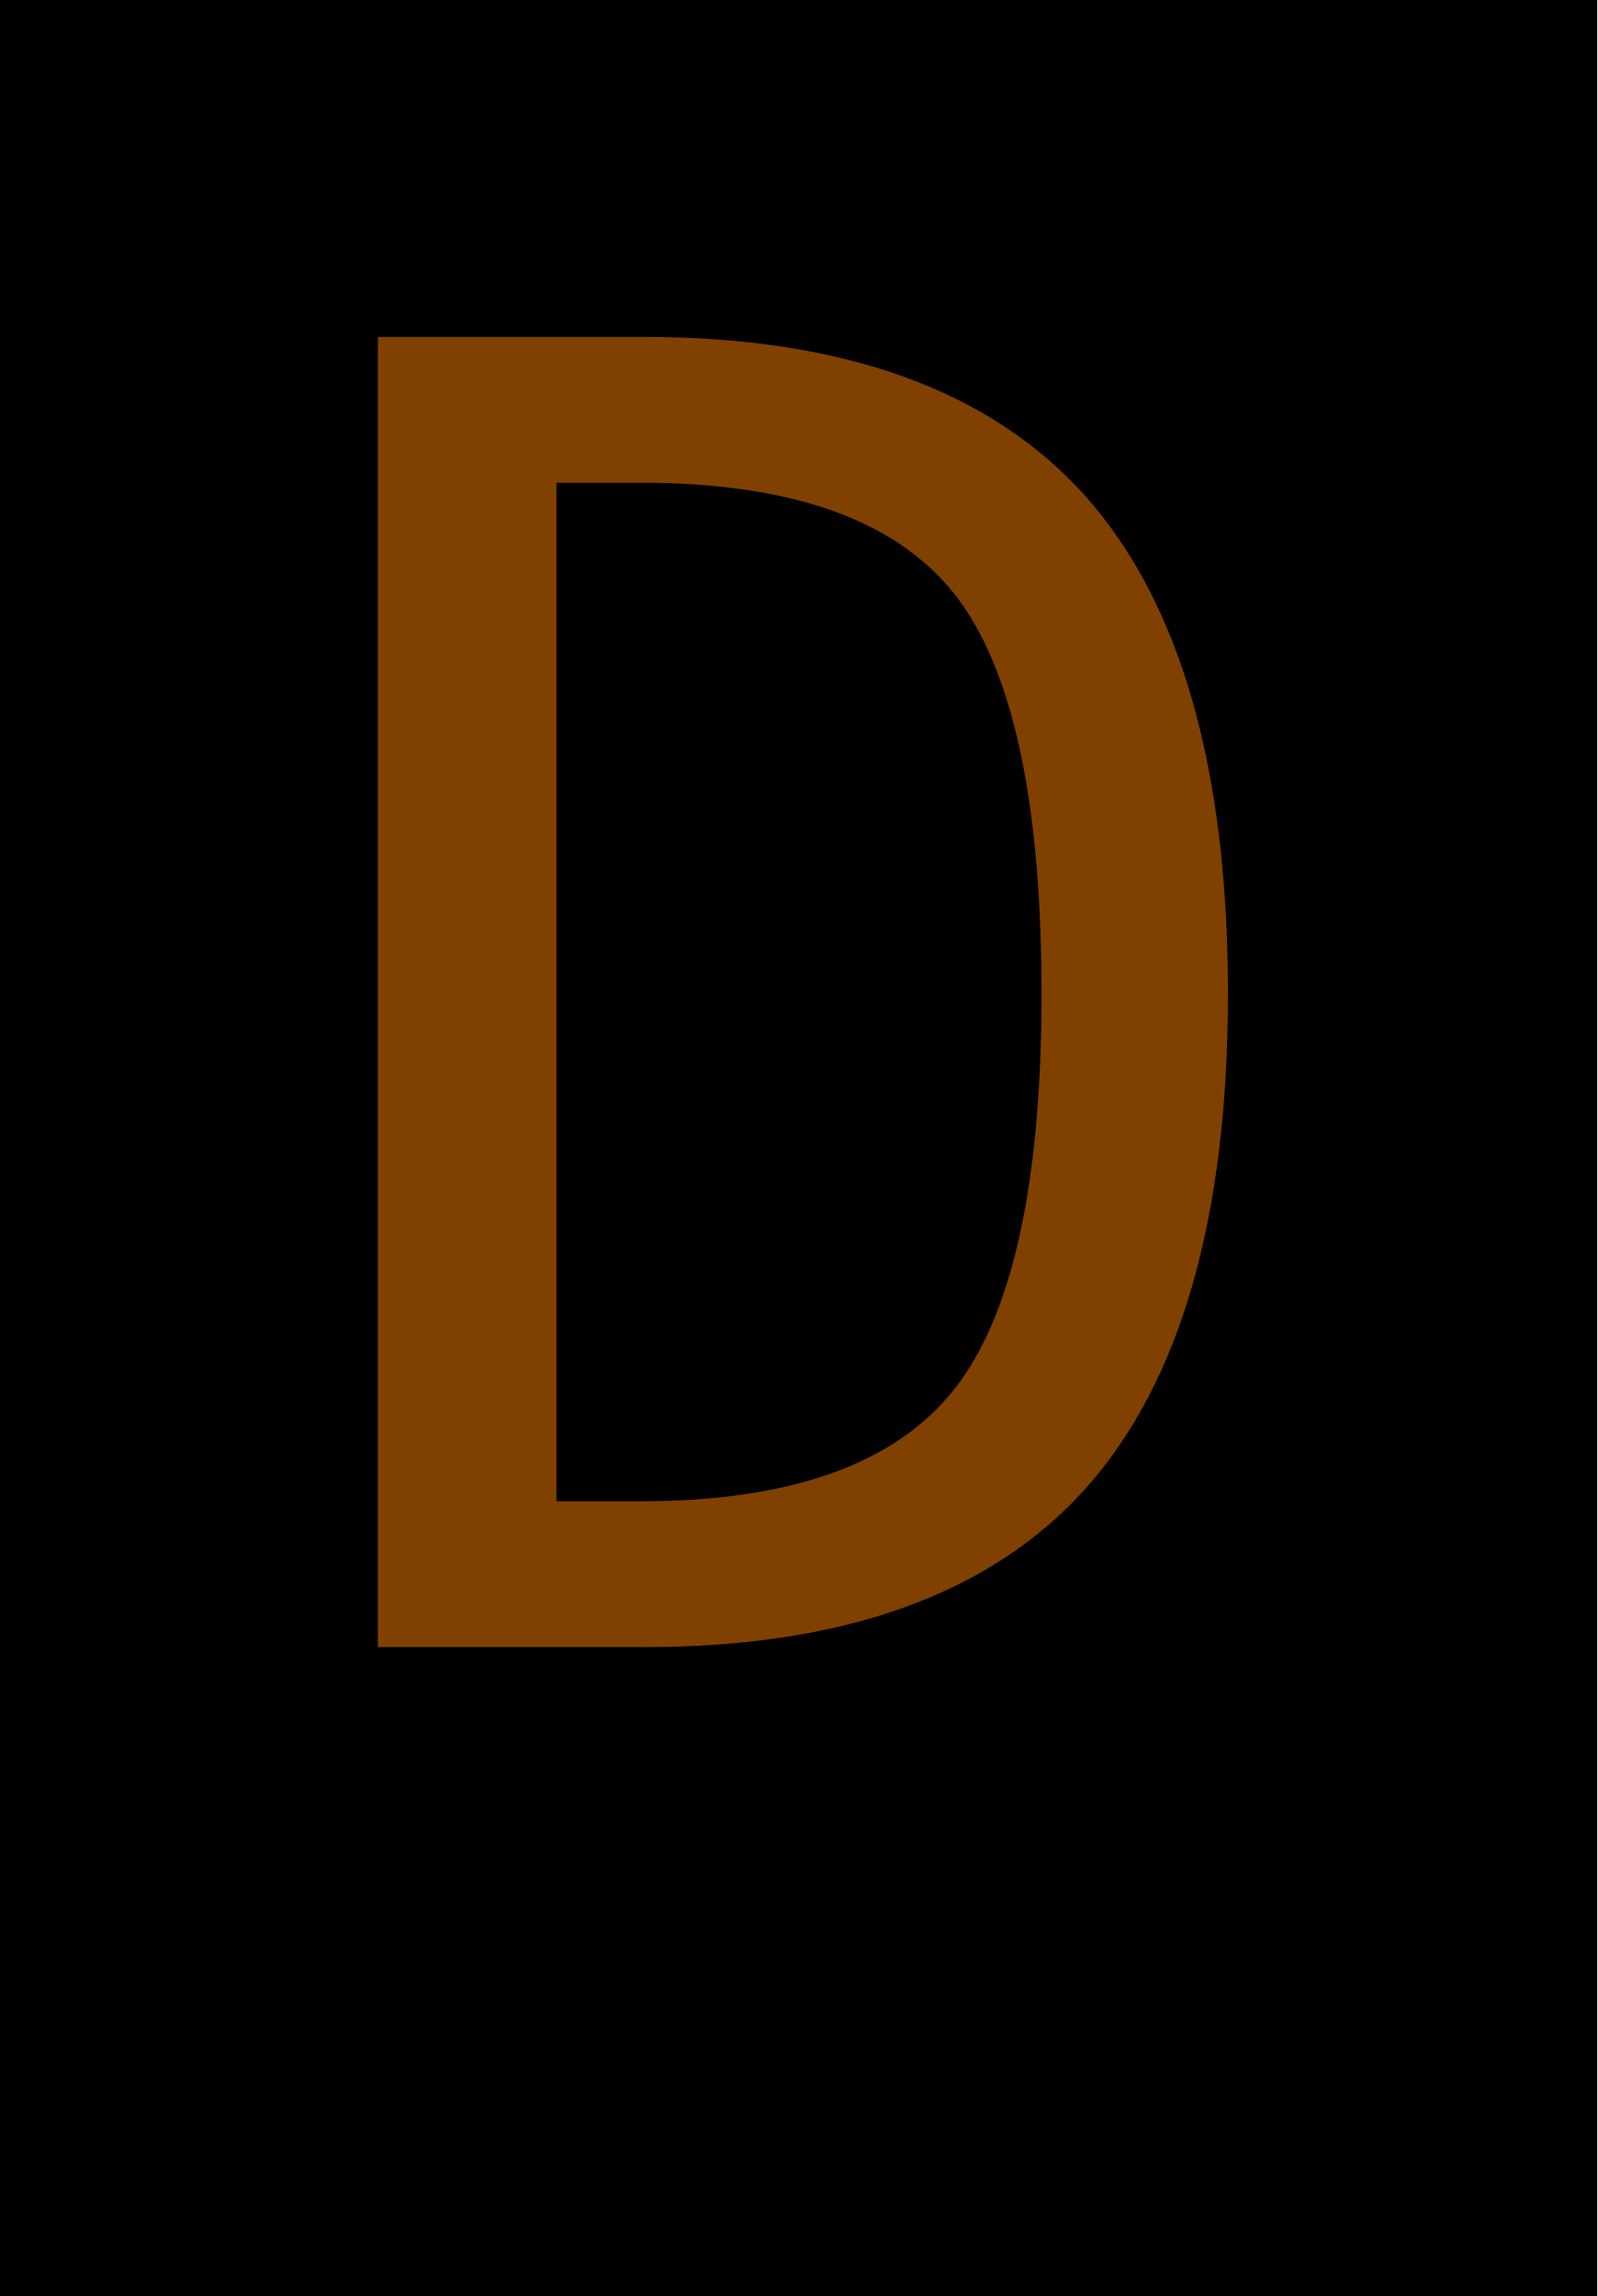
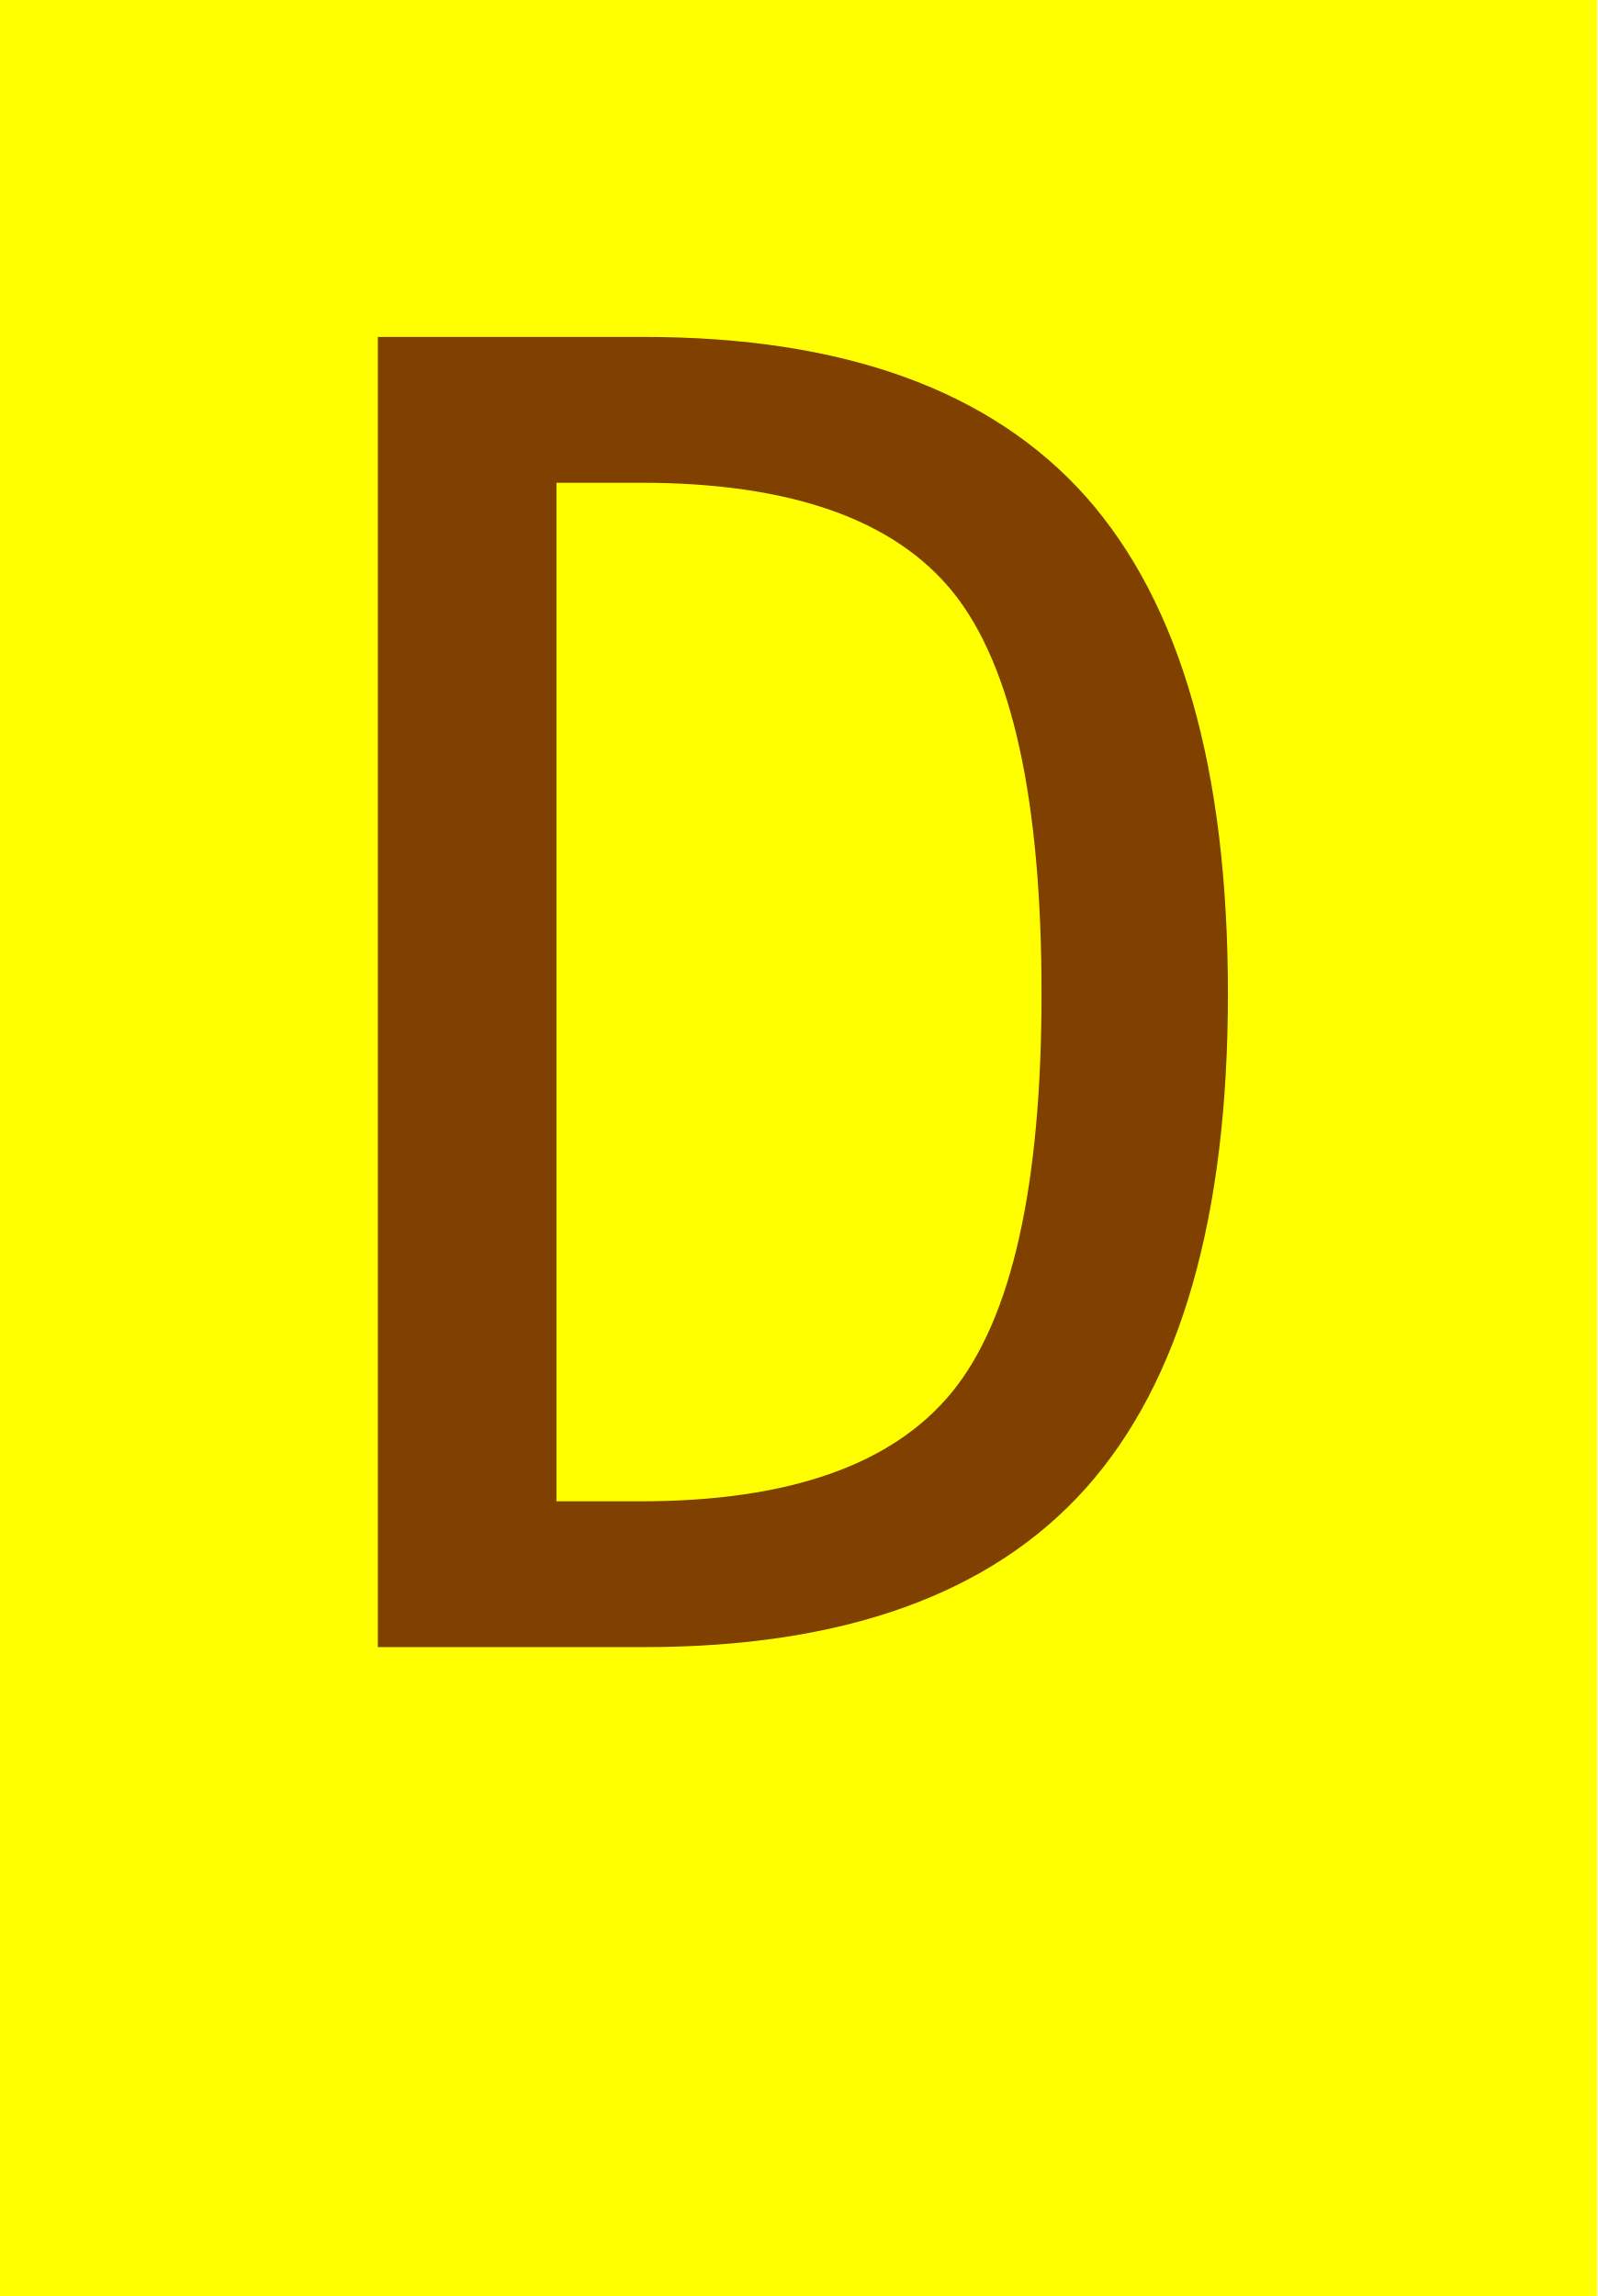
<svg xmlns="http://www.w3.org/2000/svg" width="32" height="46" viewBox="0 0 32 46">
-   <rect width="32" height="46" fill="#000000" />
+   <rect width="32" height="46" fill="#FFFF00" />
  <text x="16" y="33" font-family="Consolas,'DejaVu Sans Mono',Menlo,monospace" font-size="36" fill="#804000" text-anchor="middle">D</text>
</svg>
